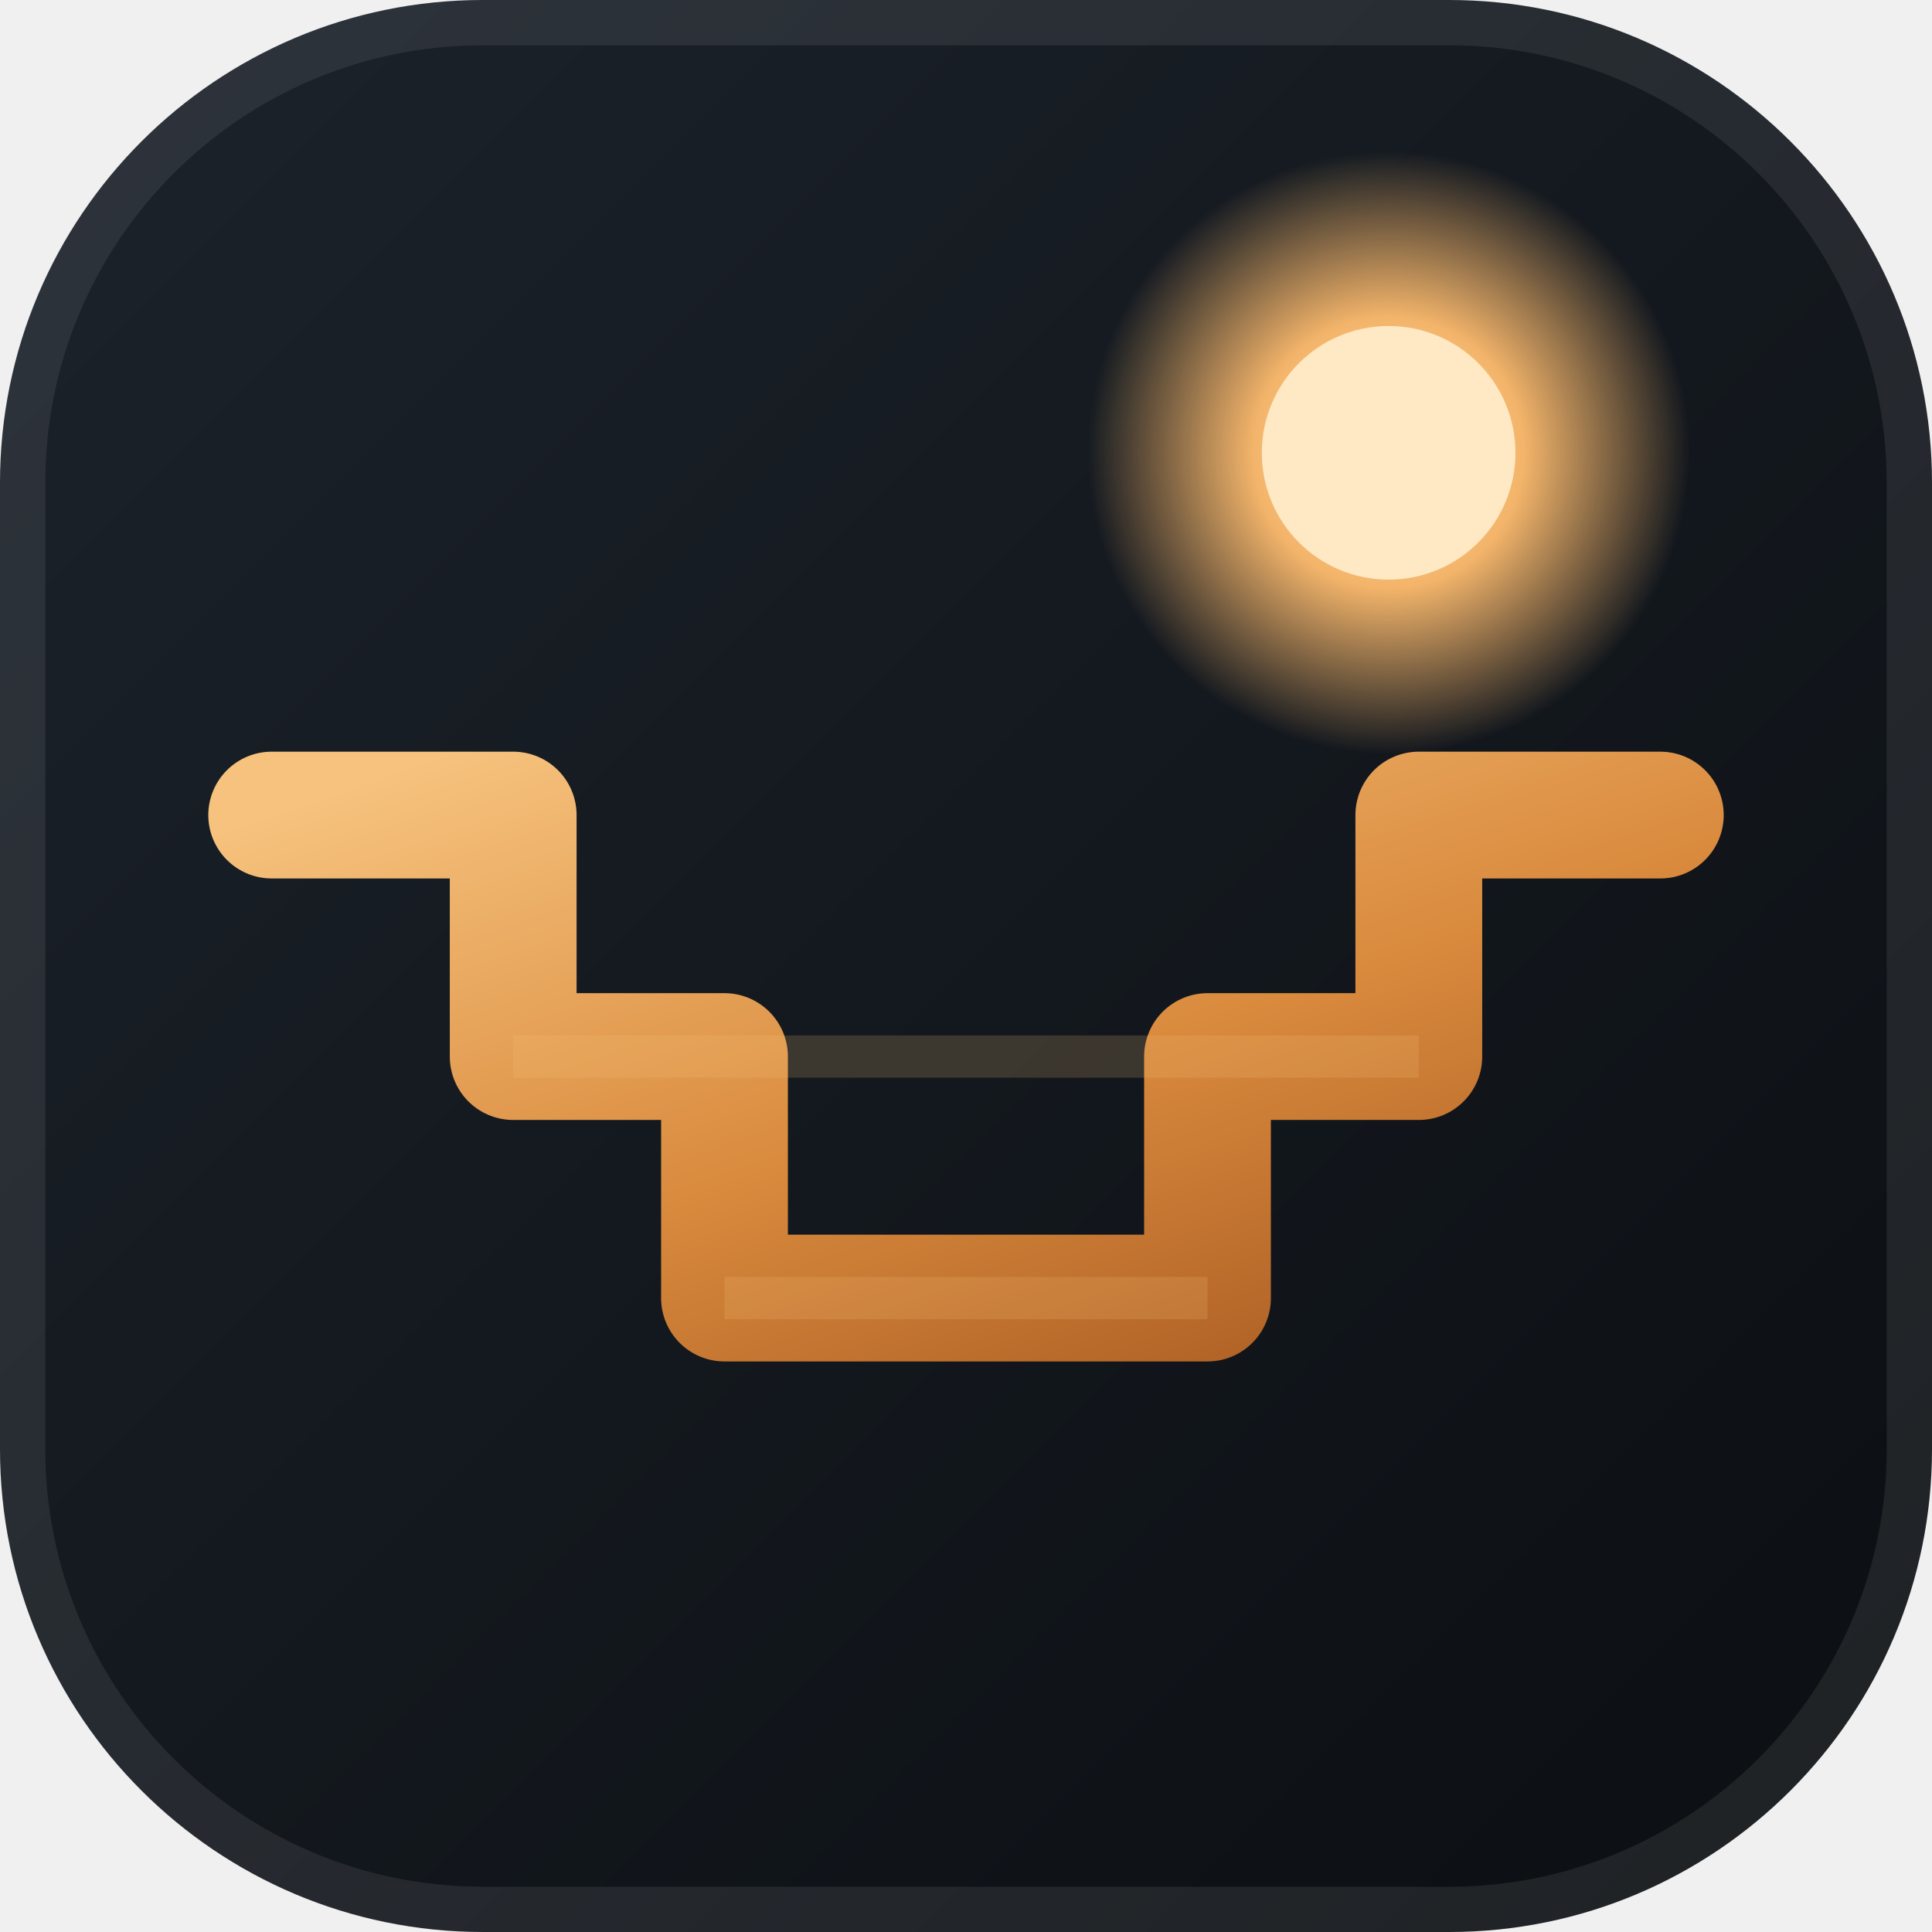
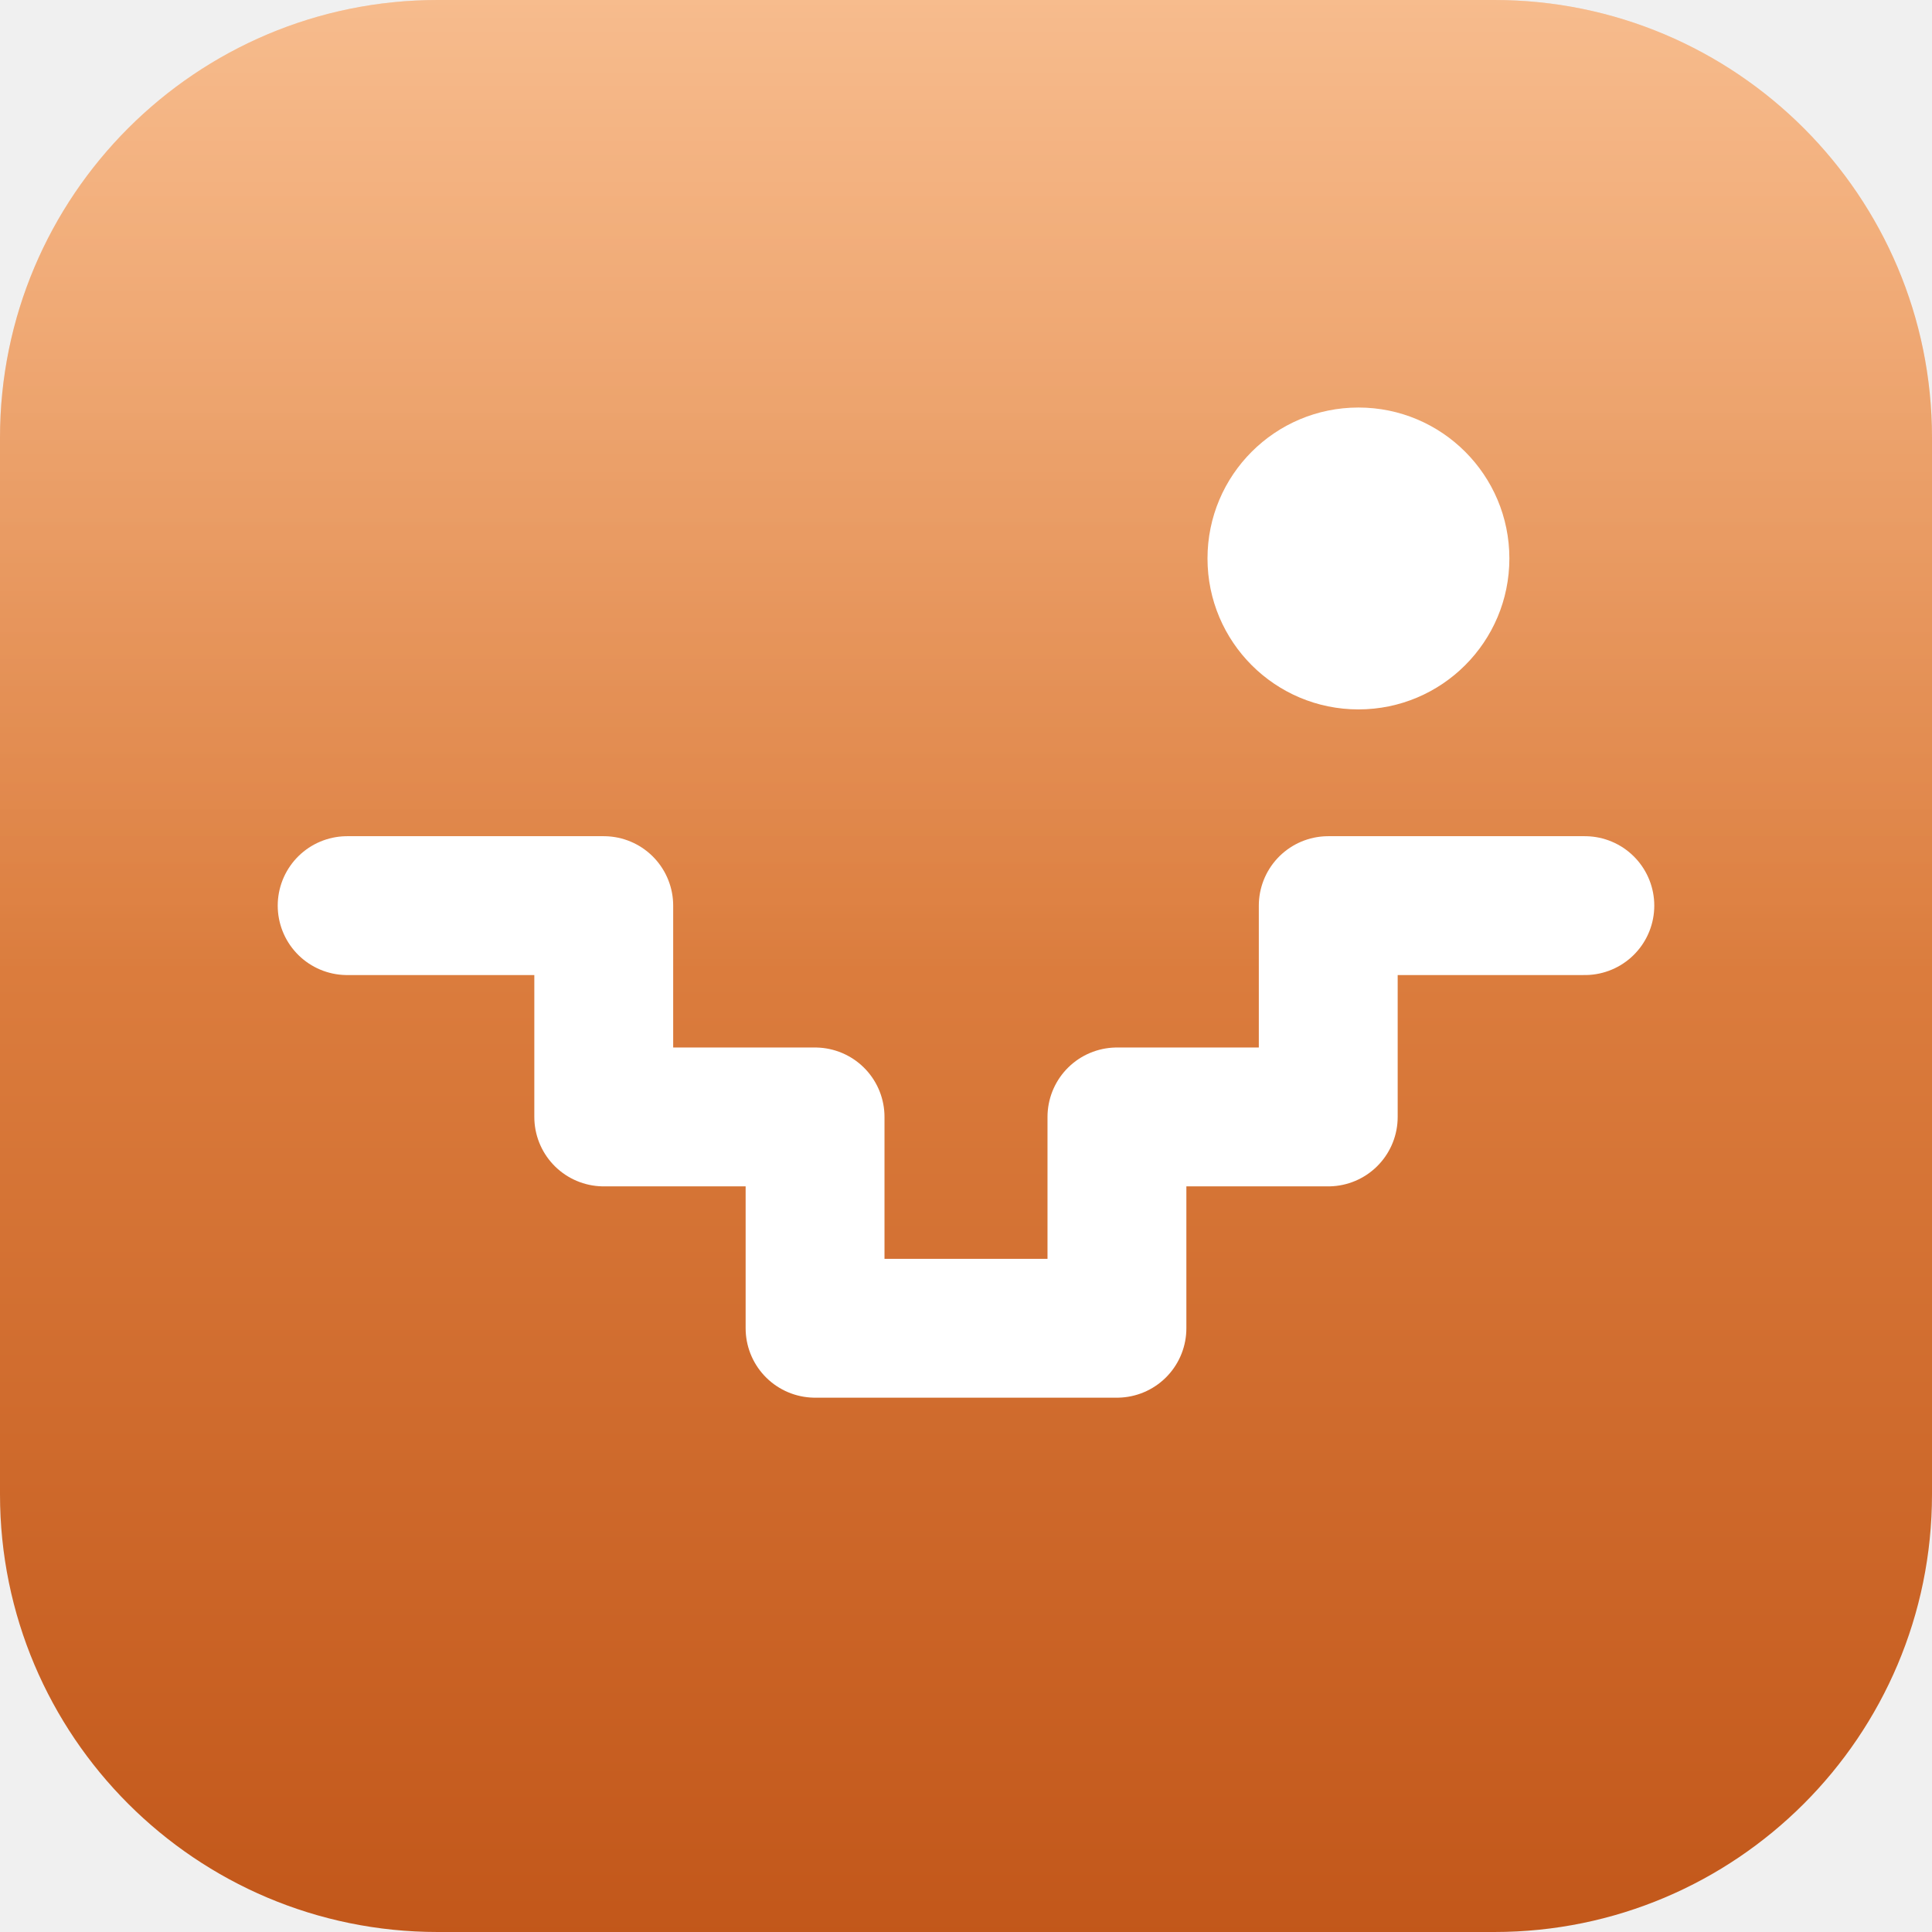
<svg xmlns="http://www.w3.org/2000/svg" viewBox="0 0 64 64" role="img" aria-label="Trabaja en Minería">
  <defs>
-     <linearGradient id="bg" x1="0" y1="0" x2="1" y2="1">
-       <stop offset="0" stop-color="#1c232b" />
-       <stop offset="1" stop-color="#0b0e12" />
+     <linearGradient id="cu" x1="0" y1="0" x2="0" y2="1">
+       <stop offset="0" stop-color="#f4a261" />
+       <stop offset="1" stop-color="#c2571a" />
    </linearGradient>
-     <linearGradient id="cu" x1="0" y1="0" x2="1" y2="1">
-       <stop offset="0" stop-color="#f6c27d" />
-       <stop offset=".55" stop-color="#d98a3d" />
-       <stop offset="1" stop-color="#a85a22" />
+     <linearGradient id="gl" x1="0" y1="0" x2="0" y2="1">
+       <stop offset="0" stop-color="#fff" stop-opacity=".28" />
+       <stop offset=".5" stop-color="#fff" stop-opacity="0" />
    </linearGradient>
-     <radialGradient id="sun" cx=".5" cy=".5" r=".5">
-       <stop offset="0" stop-color="#ffe2b0" />
-       <stop offset=".45" stop-color="#f3b46a" />
-       <stop offset="1" stop-color="#f3b46a" stop-opacity="0" />
-     </radialGradient>
  </defs>
-   <rect width="64" height="64" rx="16" fill="url(#bg)" />
-   <rect x=".75" y=".75" width="62.5" height="62.5" rx="15.25" fill="none" stroke="#ffffff" stroke-opacity=".08" stroke-width="1.5" />
-   <circle cx="46" cy="15" r="10" fill="url(#sun)" />
-   <circle cx="46" cy="15" r="4.2" fill="#ffe9c4" />
-   <path d="M9 27h8v8h7v8h16v-8h7v-8h8" fill="none" stroke="url(#cu)" stroke-width="4.2" stroke-linecap="round" stroke-linejoin="round" />
-   <path d="M17 35h30M24 43h16" fill="none" stroke="#f6c27d" stroke-opacity=".18" stroke-width="1.4" />
+   <rect width="64" height="64" rx="14.5" fill="url(#cu)" />
+   <rect width="64" height="64" rx="14.5" fill="url(#gl)" />
+   <circle cx="45" cy="18.5" r="5" fill="#fff" />
+   <path d="M11.5 30h8.5v7h7v7h10v-7h7v-7h8.5" fill="none" stroke="#fff" stroke-width="4.6" stroke-linecap="round" stroke-linejoin="round" />
</svg>
